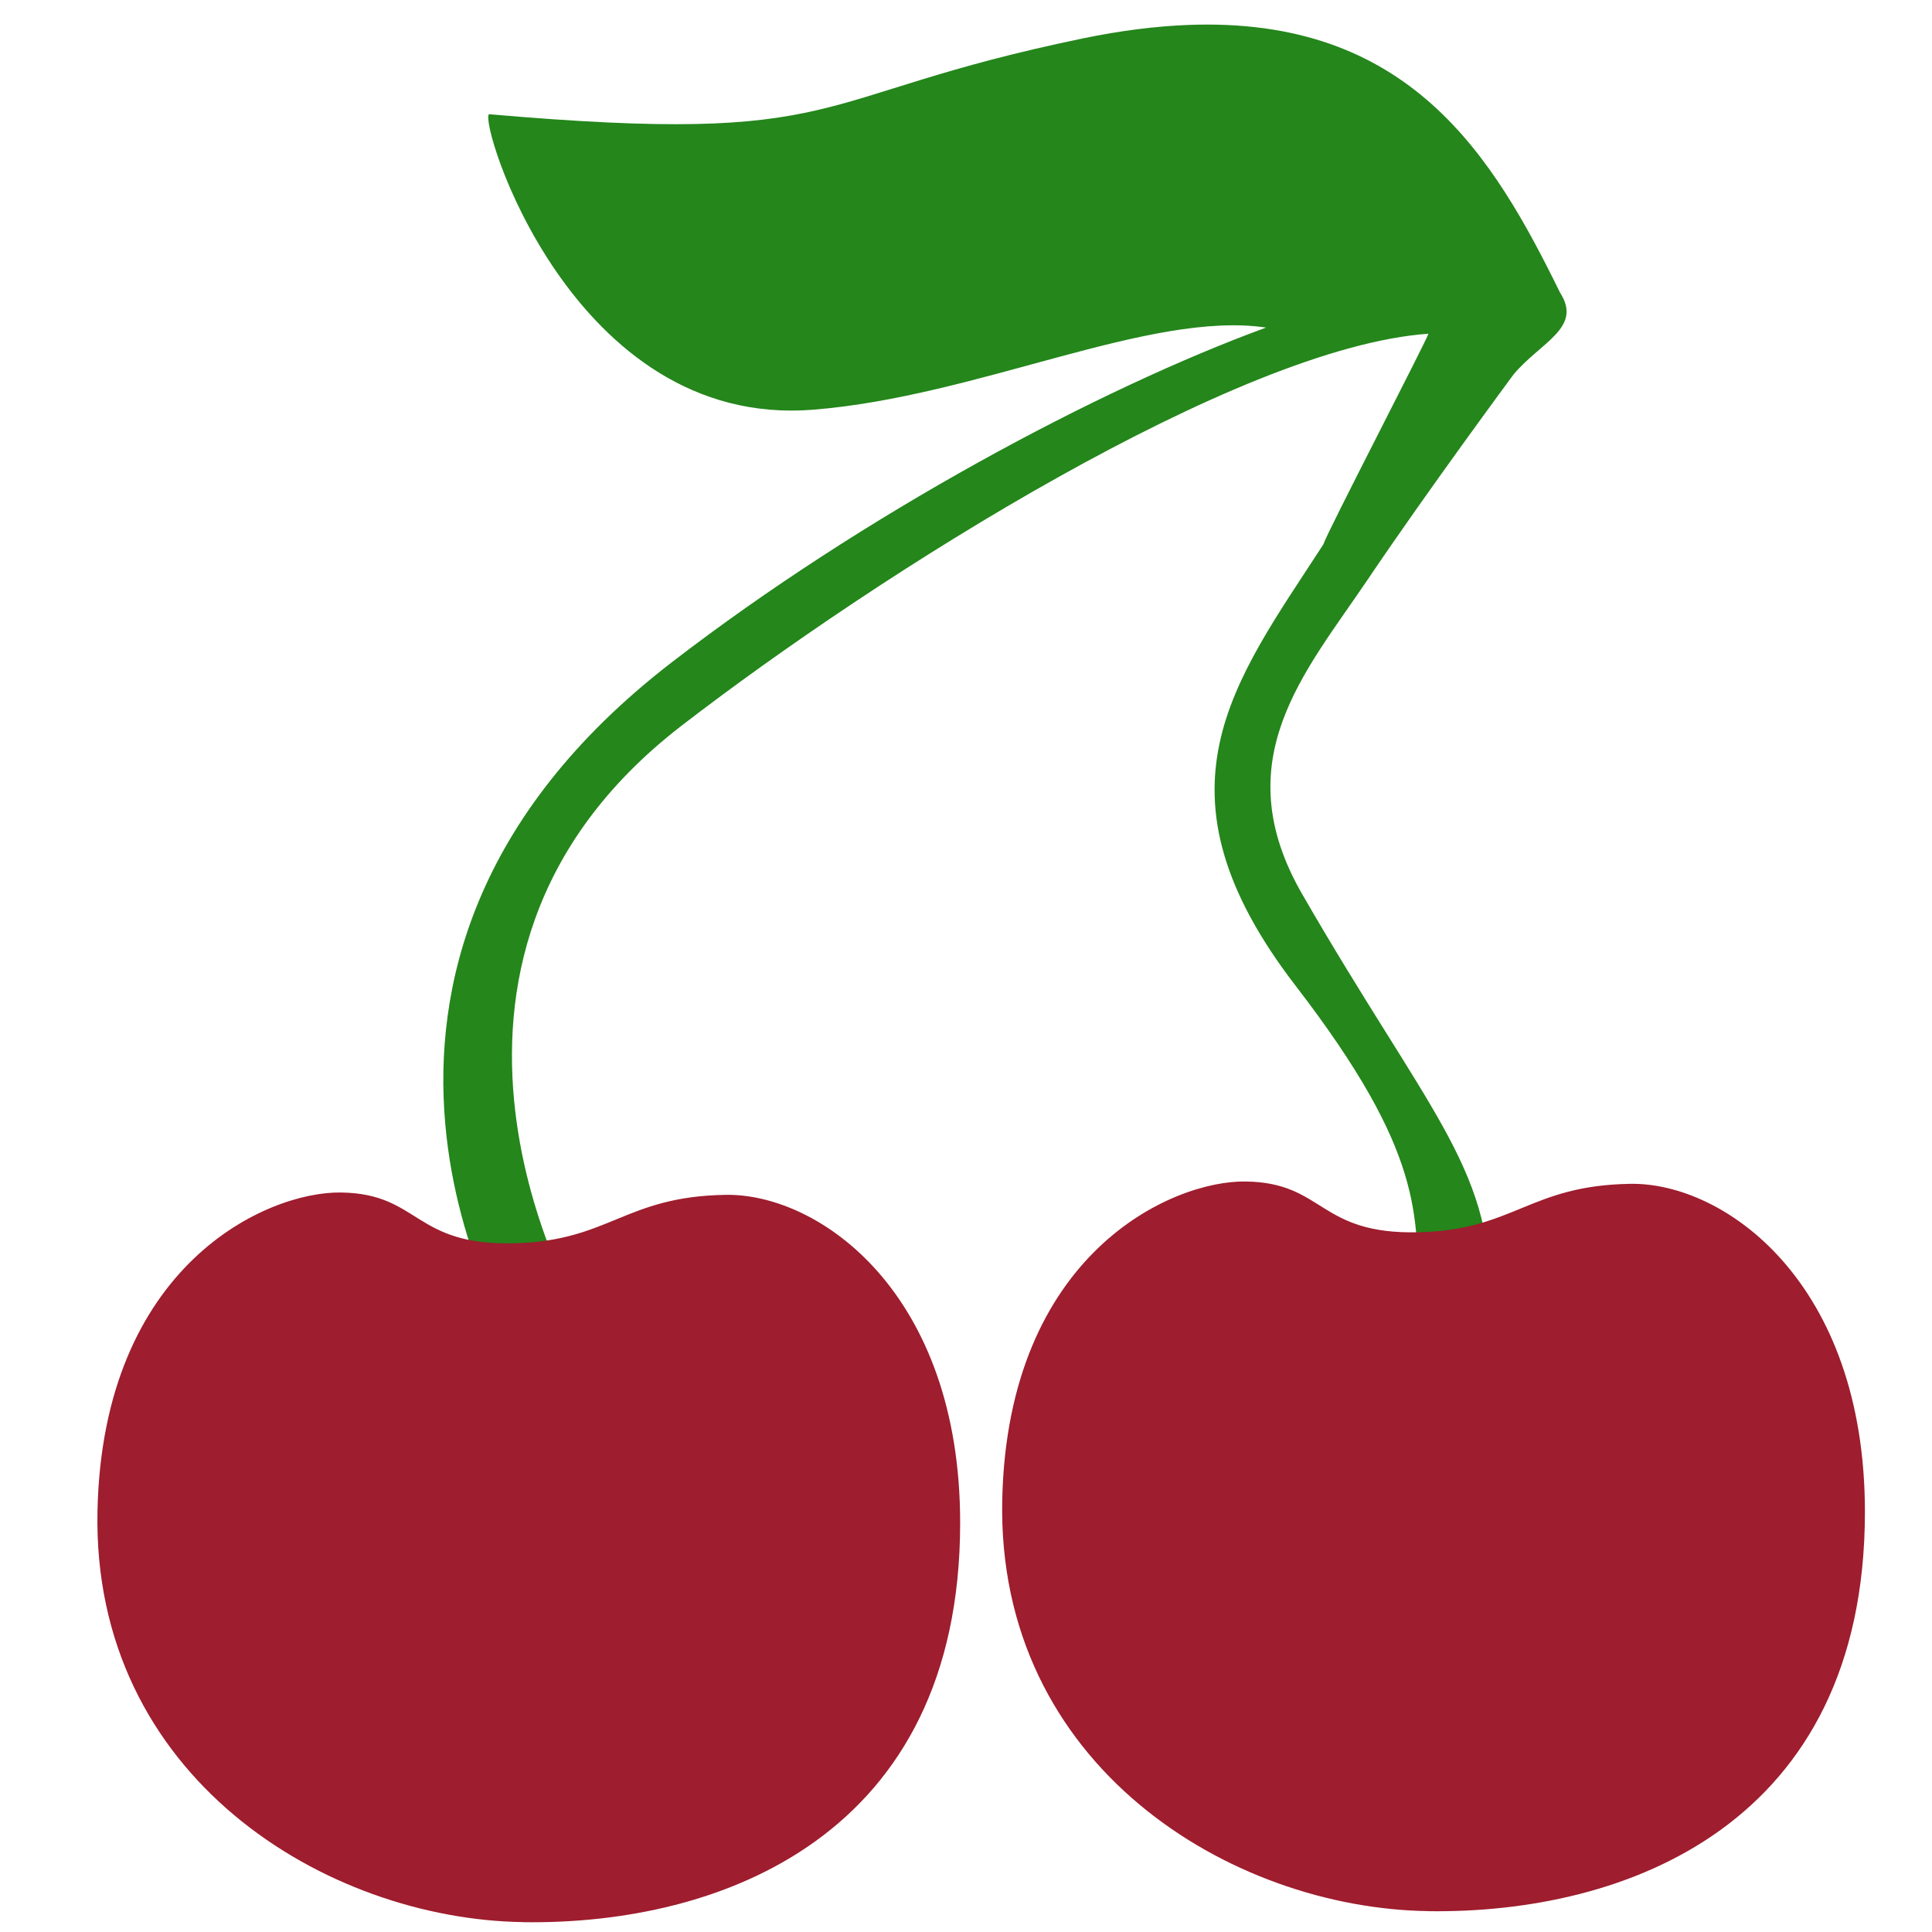
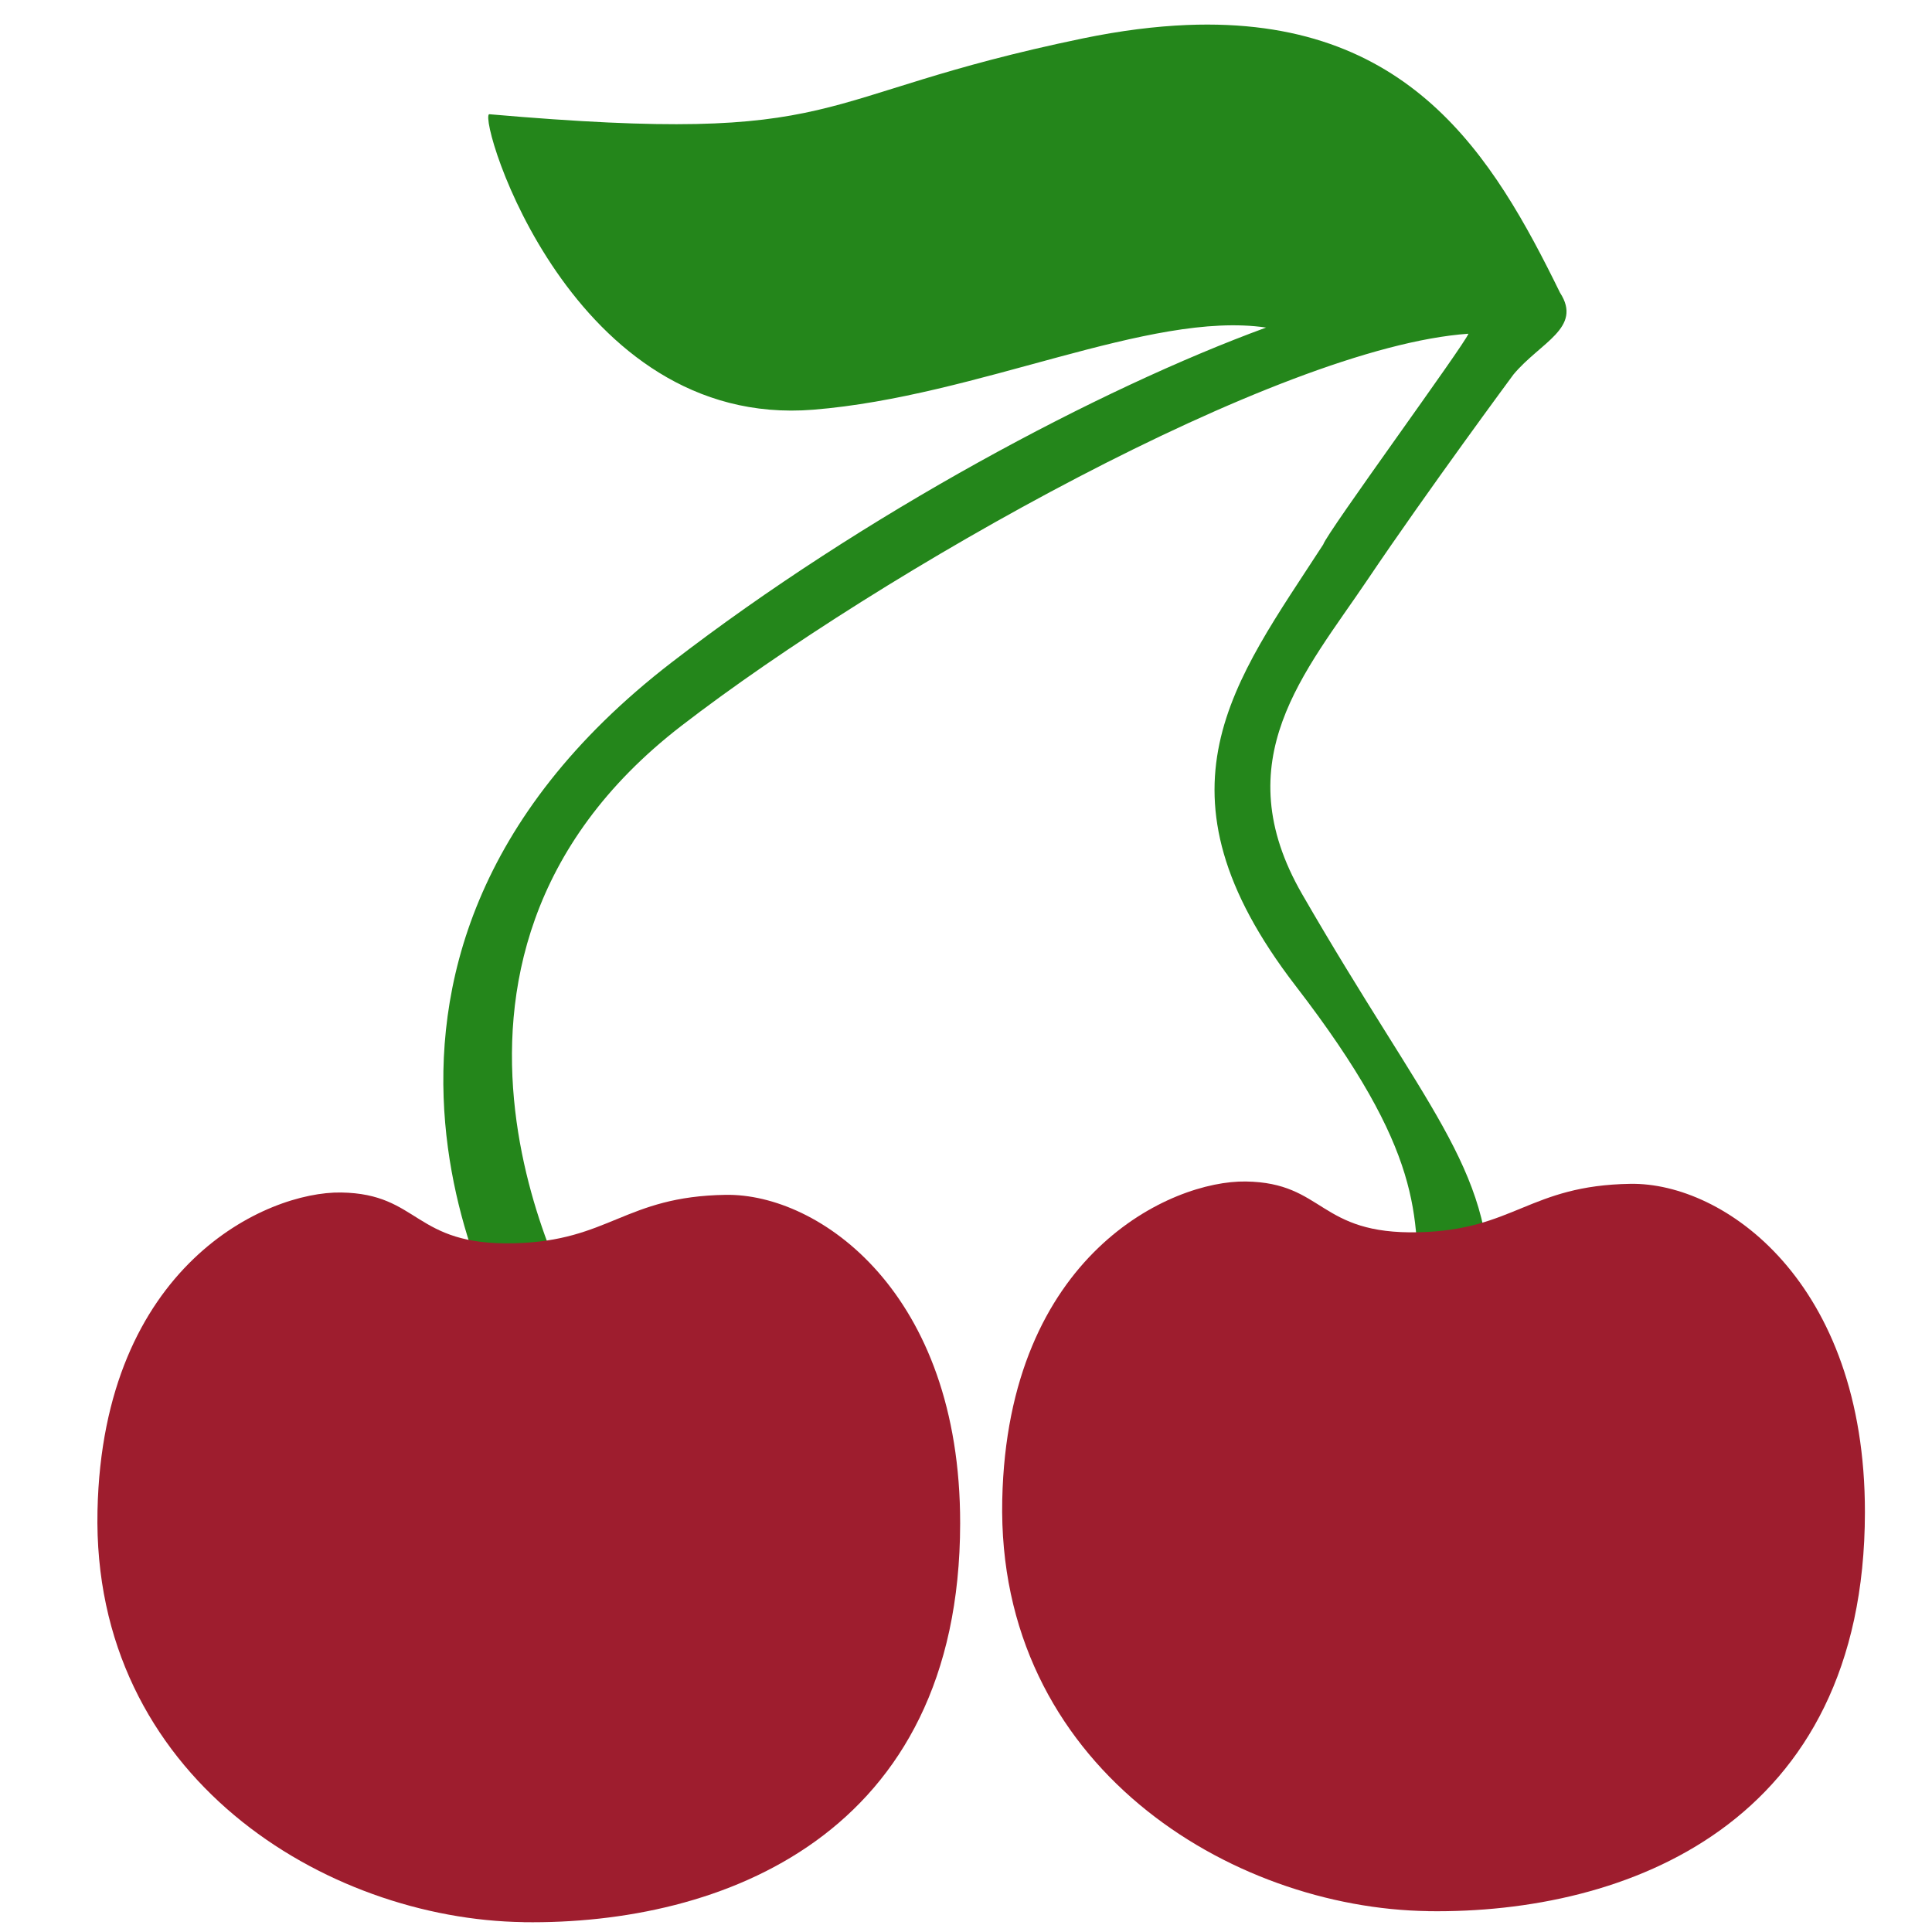
<svg xmlns="http://www.w3.org/2000/svg" width="128" height="128" viewBox="0 0 33.867 33.867" version="1.1" id="svg1" xml:space="preserve">
  <defs id="defs1">
    <clipPath clipPathUnits="userSpaceOnUse" id="clipPath7">
      <rect style="fill:#aac400;fill-opacity:1;stroke-width:0.265" id="rect8" width="7.365" height="5.408" x="7.54" y="28.074" />
    </clipPath>
    <clipPath clipPathUnits="userSpaceOnUse" id="clipPath8">
      <path style="display:inline;fill:#bb9b7a;fill-opacity:1;stroke-width:0.265" d="m 16.097,10.323 c 0,0 1.209,-1.209 2.179,-1.257 0.97,-0.048 3.277,0.7 3.404,4.788 0.127,4.088 -0.875,7.11 -0.875,7.11 0,0 -0.429,2.465 -2.911,3.468 -2.481,1.002 -0.843,-1.193 -0.843,-1.193 l 2.036,-1.225 c 0,0 1.098,-1.972 1.4,-5.838 0.151,-1.961 0.218,-4.929 -1.527,-6.076 -0.633,-0.416 -2.243,0.366 -2.243,0.366 z" id="path9" />
    </clipPath>
  </defs>
  <g id="layer2" style="display:inline">
-     <path id="path14" style="baseline-shift:baseline;display:inline;overflow:visible;vector-effect:none;fill:#24861b;stroke-width:1.488;stroke-linecap:round;stroke-linejoin:round;paint-order:stroke fill markers;enable-background:accumulate;stop-color:#000000" d="m 20.809,0.438 c -0.557,0.023 -1.163,0.098 -1.826,0.235 C 14.041,1.696 14.976,2.56 8.573,2.002 8.384,2.116 10.015,7.523 14.255,7.182 c 2.902,-0.233 5.894,-1.741 7.939,-1.44 -2.918,1.068 -7.051,3.272 -10.421,5.87 -6.998,5.396 -2.69,12.098 -2.69,12.098 0.045,0.923 -0.529,1.378 0.394,1.334 0.924,-0.045 0.755,-1.052 0.708,-1.977 0,0 -3.666,-6.159 1.76,-10.344 3.483,-2.686 9.759,-6.641 13.095,-6.873 -0.07,0.194 -1.78,3.488 -1.843,3.694 -1.568,2.419 -3.123,4.31 -0.484,7.738 2.257,2.931 2.122,4.019 2.15,5.496 0.027,1.478 -1.547,2.007 -1.547,2.007 -0.447,0.81 -0.153,1.829 0.657,2.276 0.811,0.447 1.83,0.152 2.276,-0.66 0,0 -0.153,-1.523 -0.131,-3.724 0.022,-2.228 -1.12,-3.241 -3.289,-6.999 -1.36,-2.356 0.051,-3.893 1.147,-5.52 1.039,-1.543 2.555,-3.593 2.555,-3.593 0.47,-0.564 1.216,-0.817 0.817,-1.433 C 26.172,2.735 24.706,0.28 20.809,0.438 Z" />
+     <path id="path14" style="baseline-shift:baseline;display:inline;overflow:visible;vector-effect:none;fill:#24861b;stroke-width:1.488;stroke-linecap:round;stroke-linejoin:round;paint-order:stroke fill markers;enable-background:accumulate;stop-color:#000000" d="m 20.809,0.438 c -0.557,0.023 -1.163,0.098 -1.826,0.235 C 14.041,1.696 14.976,2.56 8.573,2.002 8.384,2.116 10.015,7.523 14.255,7.182 c 2.902,-0.233 5.894,-1.741 7.939,-1.44 -2.918,1.068 -7.051,3.272 -10.421,5.87 -6.998,5.396 -2.69,12.098 -2.69,12.098 0.045,0.923 -0.529,1.378 0.394,1.334 0.924,-0.045 0.755,-1.052 0.708,-1.977 0,0 -3.666,-6.159 1.76,-10.344 3.483,-2.686 10.46,-6.641 13.796,-6.873 -0.07,0.194 -2.482,3.488 -2.545,3.694 -1.568,2.419 -3.123,4.31 -0.484,7.738 2.257,2.931 2.122,4.019 2.15,5.496 0.027,1.478 -1.547,2.007 -1.547,2.007 -0.447,0.81 -0.153,1.829 0.657,2.276 0.811,0.447 1.83,0.152 2.276,-0.66 0,0 -0.153,-1.523 -0.131,-3.724 0.022,-2.228 -1.12,-3.241 -3.289,-6.999 -1.36,-2.356 0.051,-3.893 1.147,-5.52 1.039,-1.543 2.555,-3.593 2.555,-3.593 0.47,-0.564 1.216,-0.817 0.817,-1.433 C 26.172,2.735 24.706,0.28 20.809,0.438 Z" />
    <path style="fill:#9e1d2e;fill-opacity:1;stroke:none;stroke-width:3.426;stroke-linejoin:bevel;stroke-dasharray:none;paint-order:markers stroke fill" d="m 9.179,33.695 c 3.455,0.048 7.647,-1.511 7.652,-6.991 0.004,-4.042 -2.468,-5.786 -4.112,-5.759 -1.773,0.028 -2.033,0.809 -3.708,0.849 -1.769,0.043 -1.646,-0.869 -3.032,-0.89 -1.308,-0.02 -4.177,1.274 -4.27,5.578 -0.101,4.669 4.008,7.164 7.469,7.212 z" id="path12" />
    <path style="fill:#9e1d2e;fill-opacity:1;stroke:none;stroke-width:3.426;stroke-linejoin:bevel;stroke-dasharray:none;paint-order:markers stroke fill" d="m 25.039,33.502 c 3.455,0.048 7.647,-1.511 7.652,-6.991 0.004,-4.042 -2.468,-5.786 -4.112,-5.759 -1.773,0.028 -2.033,0.809 -3.708,0.849 -1.769,0.043 -1.646,-0.869 -3.032,-0.89 -1.308,-0.02 -4.177,1.274 -4.27,5.578 -0.101,4.669 4.008,7.164 7.469,7.212 z" id="path13" />
  </g>
</svg>
